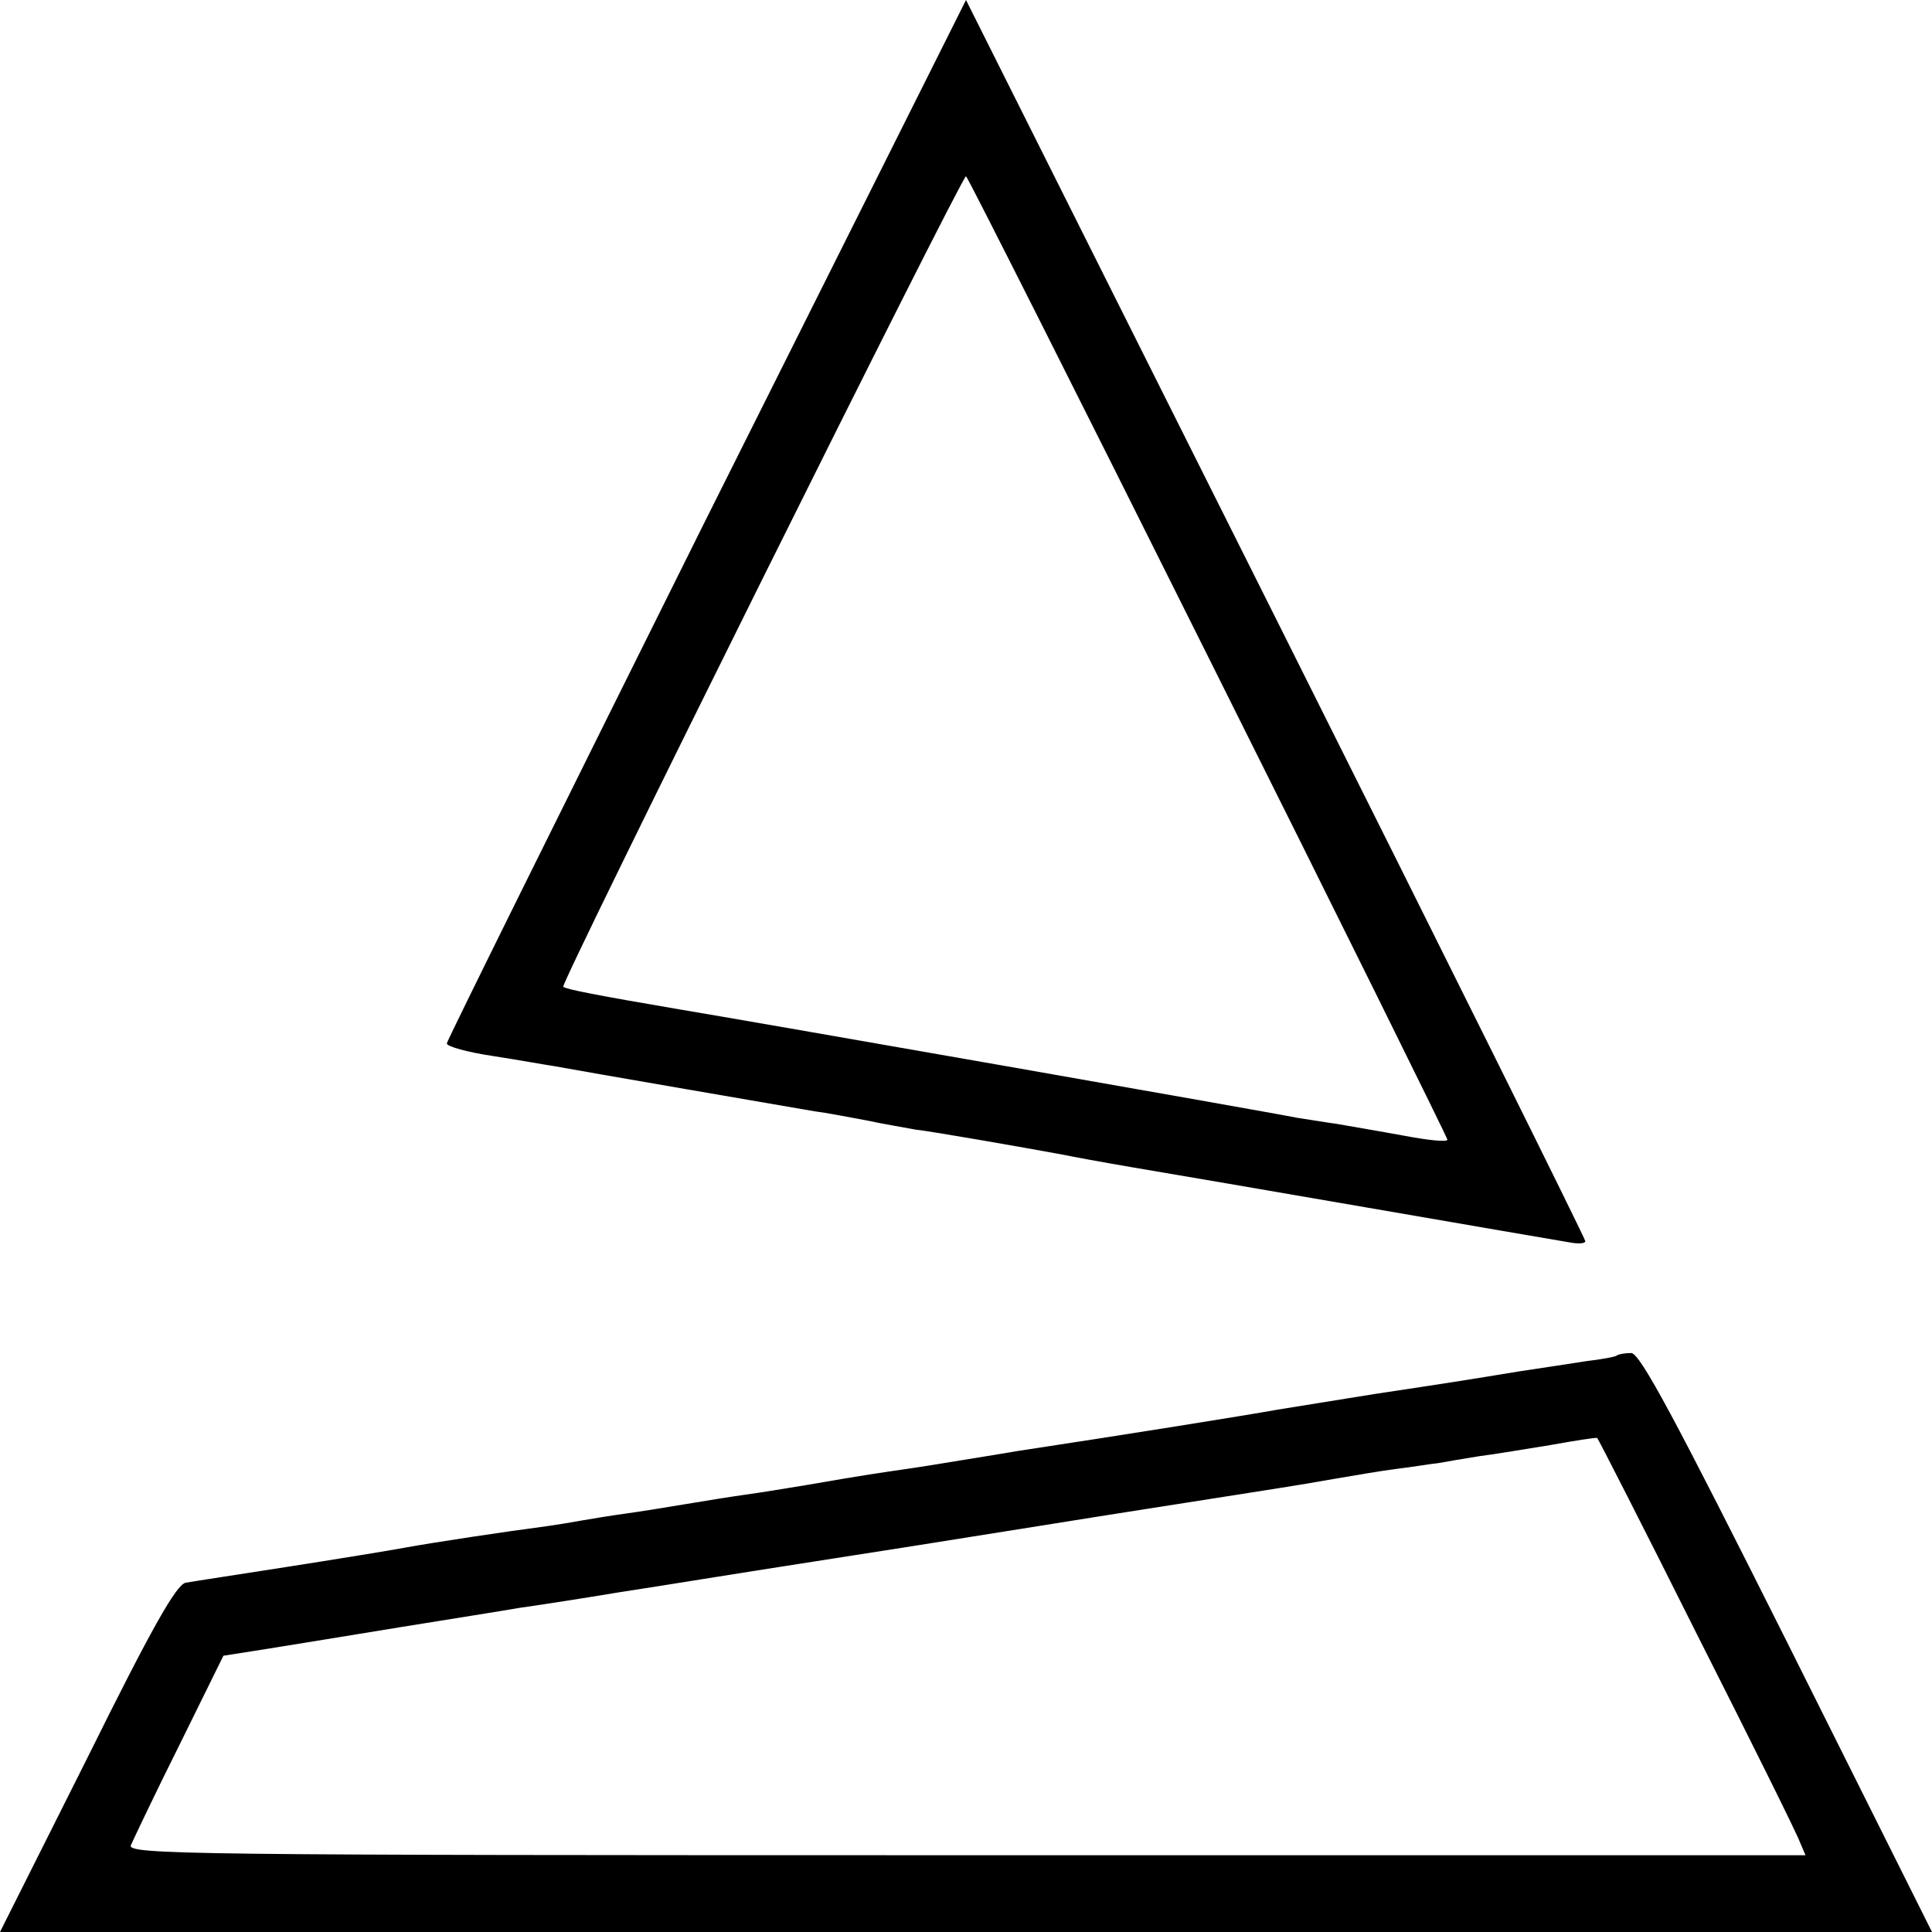
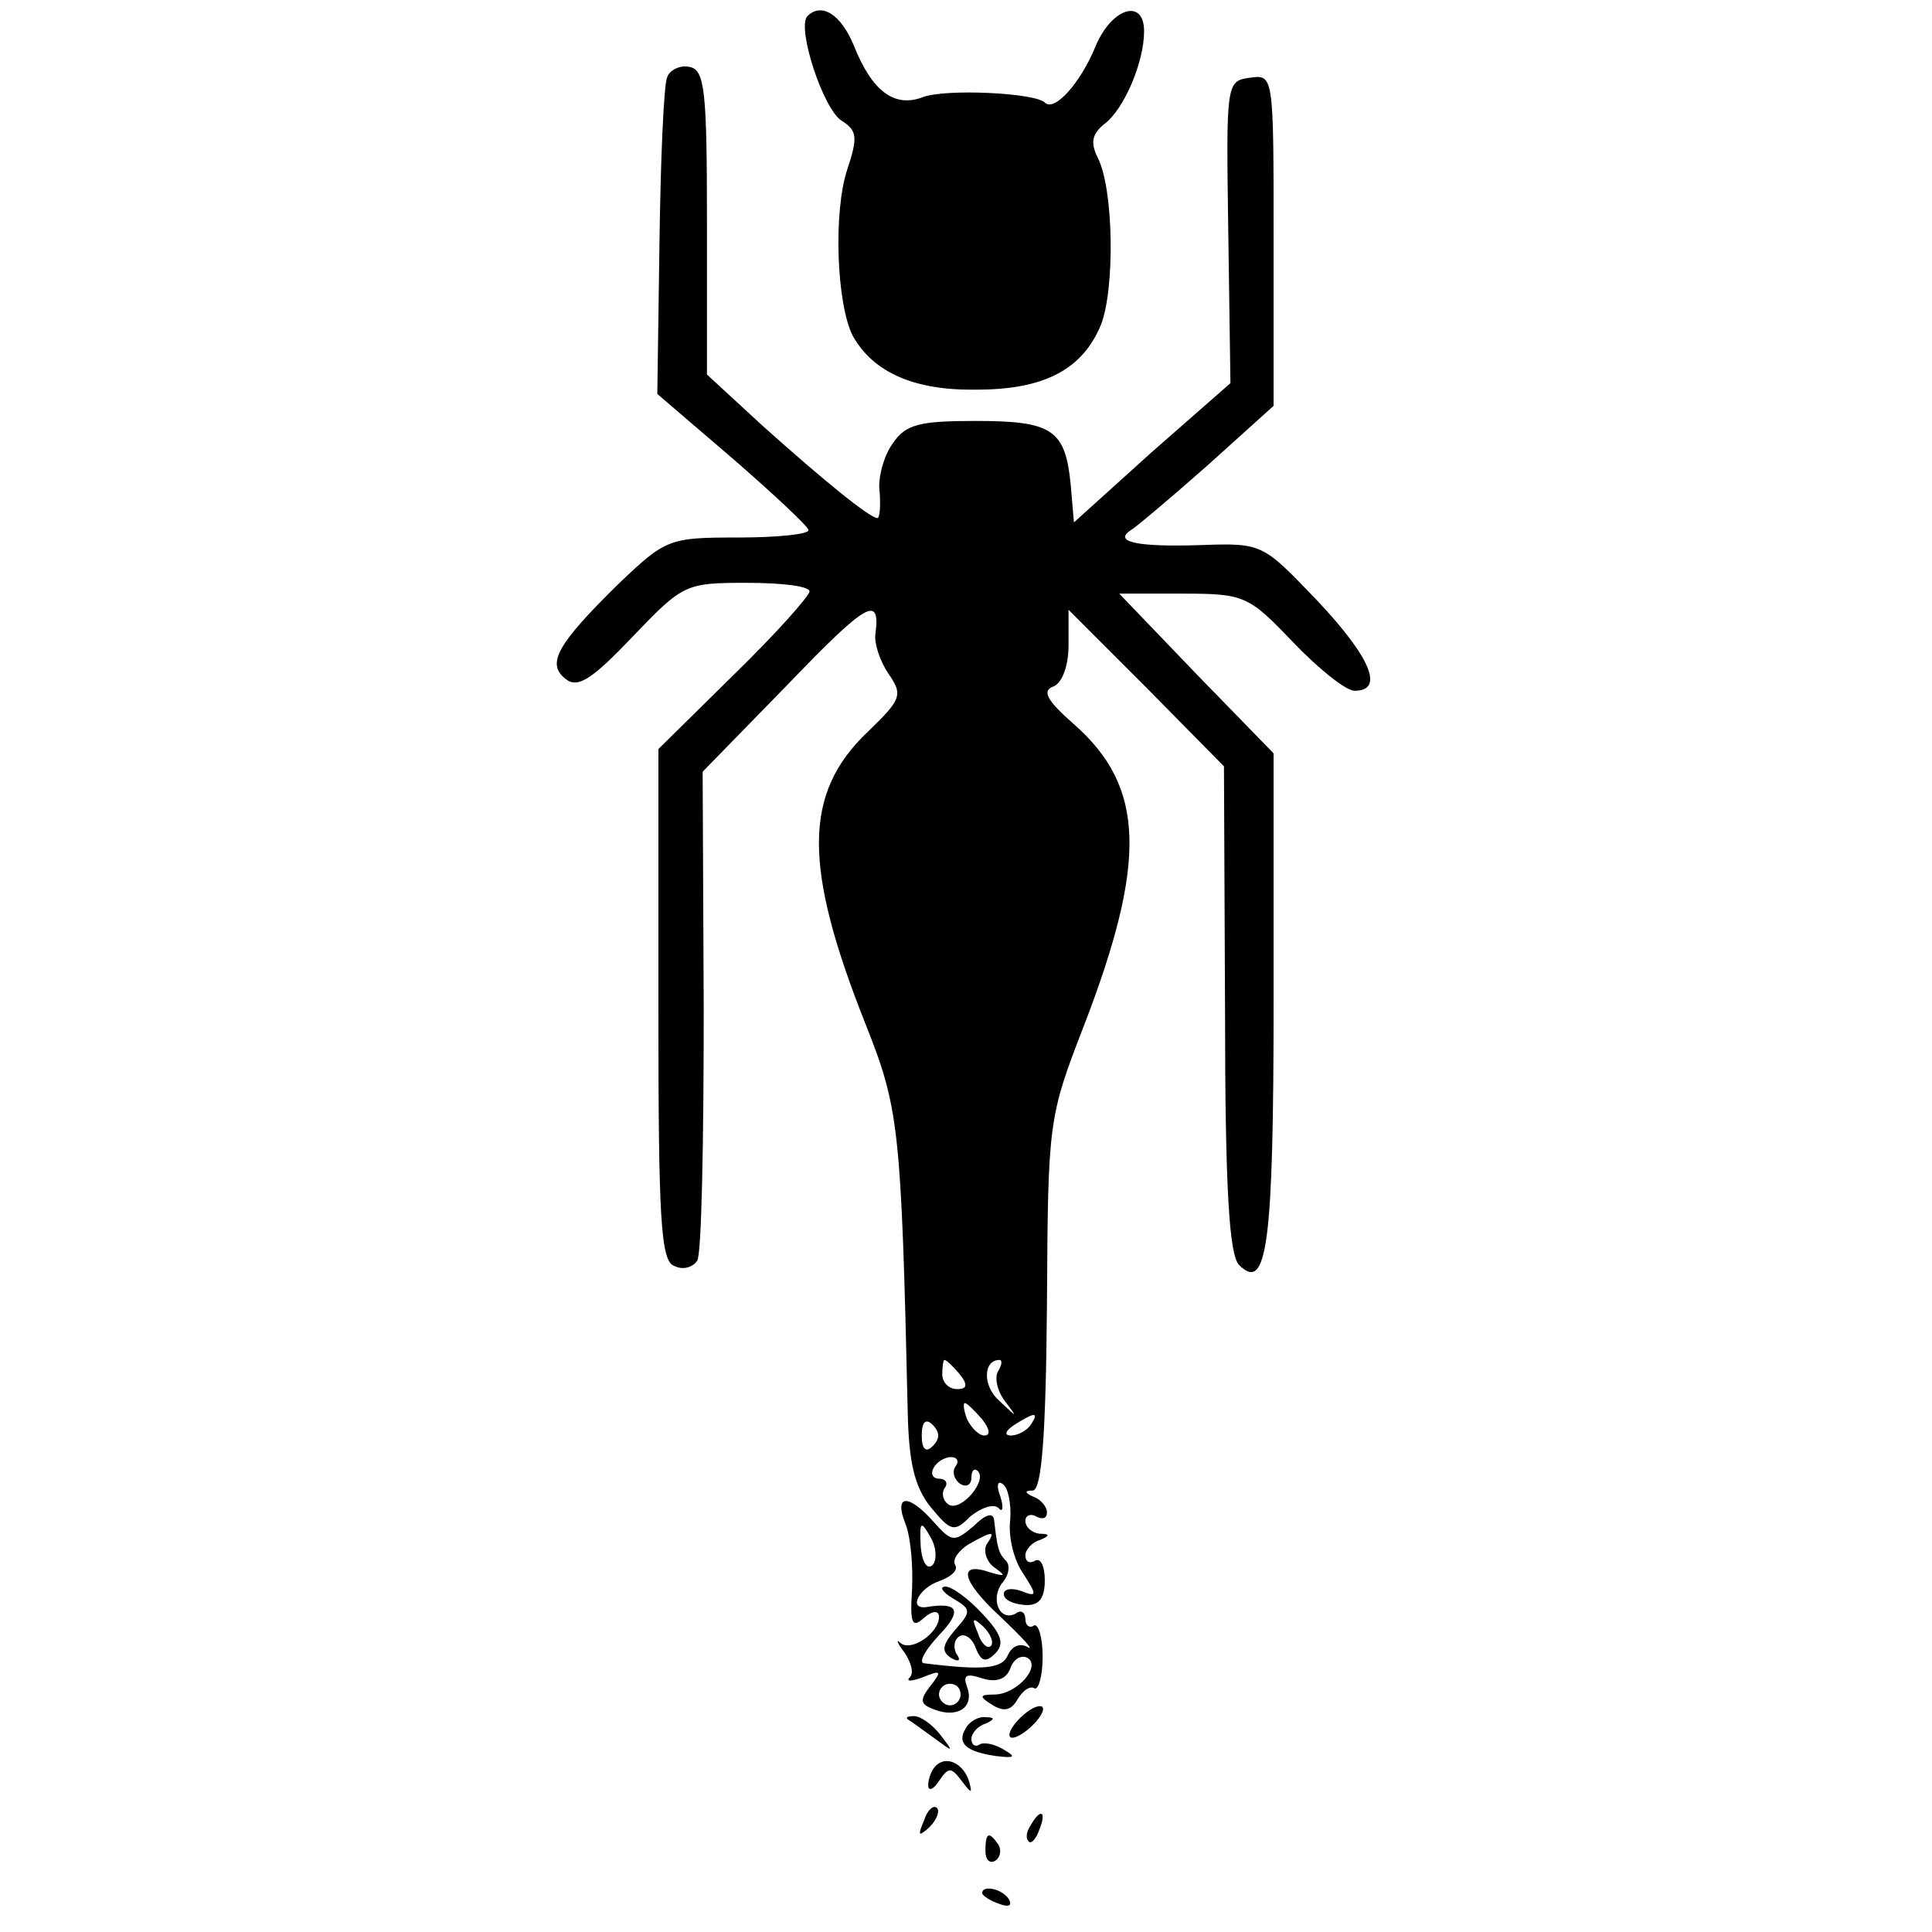
- <svg xmlns="http://www.w3.org/2000/svg" version="1.0" width="307pt" height="307pt" viewBox="0 0 307 307" preserveAspectRatio="xMidYMid meet">
-   <g transform="translate(0,307) scale(0.1,-0.1)" fill="#000000" stroke="none">
-     <path d="M1122 2245 c-226 -454 -412 -829 -412 -833 0 -5 33 -14 73 -20 39 -6 83 -14 97 -16 37 -7 380 -66 415 -72 17 -2 53 -9 80 -14 28 -6 64 -12 80 -15 27 -3 170 -28 235 -40 14 -3 63 -12 110 -20 108 -18 656 -113 693 -119 15 -3 27 -2 26 2 0 4 -221 449 -492 990 l-492 982 -413 -825z m797 -217 c210 -420 381 -766 381 -769 0 -4 -30 -1 -67 6 -38 7 -86 15 -108 19 -22 3 -51 8 -65 10 -38 8 -877 155 -980 172 -129 22 -181 32 -185 36 -5 5 633 1288 640 1288 2 0 175 -343 384 -762z" />
-     <path d="M2569 916 c-2 -2 -24 -6 -49 -9 -25 -4 -72 -11 -105 -16 -85 -14 -117 -19 -230 -36 -55 -9 -125 -20 -155 -25 -44 -8 -243 -40 -415 -66 -16 -3 -55 -9 -85 -14 -30 -5 -73 -12 -95 -15 -40 -6 -51 -7 -155 -25 -30 -5 -73 -12 -95 -15 -22 -3 -65 -10 -95 -15 -30 -5 -73 -12 -95 -15 -22 -3 -53 -8 -70 -11 -16 -3 -41 -7 -55 -9 -69 -9 -181 -26 -225 -34 -27 -5 -113 -19 -190 -31 -77 -12 -149 -23 -160 -25 -15 -3 -55 -74 -157 -280 l-138 -275 1535 0 1535 0 -230 460 c-178 355 -234 460 -248 460 -10 0 -21 -2 -23 -4z m127 -442 c86 -170 160 -319 164 -331 l9 -21 -1334 0 c-1243 0 -1333 1 -1327 16 4 9 38 81 77 159 l70 142 70 11 c38 6 135 22 215 35 80 13 163 26 185 30 22 3 94 14 160 25 66 10 194 31 285 45 91 14 262 41 380 60 118 19 247 39 285 45 88 14 117 18 185 30 30 5 75 13 100 16 25 3 54 8 65 9 11 2 40 7 65 11 25 3 77 12 115 18 39 7 71 12 73 11 2 -2 73 -141 158 -311z" />
+ <svg xmlns="http://www.w3.org/2000/svg" version="1.0" width="179pt" height="179pt" viewBox="0 0 179 179" preserveAspectRatio="xMidYMid meet">
+   <g transform="translate(0,179) scale(0.1,-0.1)" fill="#000000" stroke="none">
+     <path d="M748 1775 c-10 -11 15 -87 32 -97 14 -9 15 -15 5 -45 -13 -39 -10 -124 5 -154 19 -34 57 -51 115 -50 63 0 98 19 115 60 13 33 12 126 -3 155 -7 14 -5 22 6 31 18 13 37 57 37 86 0 31 -30 22 -45 -14 -14 -34 -38 -61 -47 -52 -9 9 -92 13 -113 5 -26 -10 -47 5 -64 48 -12 29 -30 40 -43 27z" />
+     <path d="M618 1718 c-3 -7 -6 -76 -7 -153 l-2 -140 70 -60 c38 -33 70 -63 70 -66 1 -4 -29 -7 -65 -7 -64 0 -67 -1 -111 -43 -57 -56 -67 -74 -49 -88 11 -9 24 -1 62 39 47 49 49 50 106 50 32 0 58 -3 58 -8 0 -4 -31 -39 -70 -77 l-70 -69 0 -237 c0 -199 2 -238 15 -242 8 -4 17 -1 21 5 4 6 6 110 6 232 l-1 221 80 82 c73 76 85 82 80 45 -1 -8 4 -24 12 -36 14 -20 12 -24 -19 -54 -60 -57 -60 -125 -2 -271 31 -78 33 -96 39 -359 1 -46 6 -69 21 -88 19 -23 22 -24 37 -9 10 8 21 12 26 8 4 -5 5 0 2 10 -4 10 -3 16 2 12 5 -3 8 -18 7 -33 -2 -15 3 -37 12 -50 13 -20 13 -22 -2 -16 -9 3 -16 2 -16 -3 0 -5 8 -9 19 -10 13 -1 19 5 19 23 0 13 -4 21 -9 18 -5 -3 -9 -1 -9 5 0 5 6 12 13 14 10 4 10 6 0 6 -7 1 -13 6 -13 12 0 5 5 7 10 4 6 -3 10 -2 10 4 0 5 -6 12 -12 14 -9 4 -9 6 -1 6 8 1 12 49 13 172 1 169 1 173 34 258 59 153 57 222 -9 280 -25 22 -30 31 -19 35 8 3 14 19 14 38 l0 33 72 -72 72 -73 1 -225 c0 -168 4 -228 13 -237 26 -26 32 19 32 246 l0 228 -72 74 -71 74 59 0 c57 0 61 -2 102 -45 24 -25 49 -45 57 -45 28 0 15 31 -35 84 -50 52 -50 53 -107 51 -60 -2 -82 3 -65 14 5 3 37 30 71 60 l61 55 0 154 c0 153 0 153 -22 150 -22 -3 -22 -5 -20 -143 l2 -140 -73 -64 -72 -65 -3 35 c-5 51 -17 59 -88 59 -52 0 -65 -3 -77 -21 -8 -11 -14 -32 -12 -45 1 -13 0 -24 -2 -24 -7 0 -49 34 -107 86 l-51 47 0 141 c0 122 -2 141 -16 144 -9 2 -19 -3 -21 -10z m271 -1201 c8 -10 7 -14 -2 -14 -8 0 -14 6 -14 14 0 7 1 13 2 13 2 0 8 -6 14 -13z m36 3 c-4 -6 -1 -19 6 -28 12 -16 12 -16 -5 0 -16 14 -15 38 0 38 3 0 2 -5 -1 -10z m-15 -45 c7 -9 8 -15 2 -15 -5 0 -12 7 -16 15 -3 8 -4 15 -2 15 2 0 9 -7 16 -15z m-46 -25 c-6 -6 -10 -3 -10 10 0 13 4 16 10 10 7 -7 7 -13 0 -20z m91 20 c-3 -5 -12 -10 -18 -10 -7 0 -6 4 3 10 19 12 23 12 15 0z m-70 -39 c-3 -5 -1 -12 5 -16 5 -3 10 -1 10 6 0 7 3 9 6 6 9 -9 -16 -38 -27 -31 -5 3 -7 10 -4 15 4 5 1 9 -5 9 -6 0 -8 5 -5 10 3 6 11 10 16 10 6 0 8 -4 4 -9z" />
+     <path d="M839 378 c5 -13 7 -40 6 -61 -2 -31 0 -36 11 -26 8 7 14 7 14 1 0 -15 -26 -33 -36 -24 -4 4 -3 0 4 -9 6 -9 9 -19 5 -23 -4 -4 1 -4 12 0 17 7 18 6 7 -8 -10 -13 -10 -17 4 -22 21 -8 37 2 30 21 -4 11 -1 13 14 8 13 -4 22 -1 26 9 3 9 10 13 16 10 13 -8 -10 -34 -31 -34 -14 0 -14 -2 -1 -10 10 -6 17 -5 23 6 5 8 11 12 15 10 4 -3 8 11 8 29 0 18 -4 31 -8 29 -4 -3 -8 0 -8 6 0 6 -4 9 -9 5 -15 -8 -24 14 -12 29 6 7 7 16 3 20 -7 7 -8 12 -11 38 -1 7 -8 5 -19 -6 -18 -15 -20 -15 -37 4 -24 27 -37 25 -26 -2z m25 -38 c-5 -5 -10 3 -11 18 -1 22 0 24 9 8 6 -10 6 -22 2 -26z m50 19 c-3 -6 0 -16 7 -21 11 -8 11 -9 -3 -5 -31 11 -28 -7 9 -41 21 -20 32 -32 25 -28 -7 4 -14 1 -18 -7 -5 -13 -22 -15 -78 -8 -5 1 1 12 14 26 22 23 18 31 -12 26 -17 -2 -6 18 12 24 11 4 18 10 15 15 -3 5 3 13 12 19 23 13 26 13 17 0z m-24 -139 c0 -5 -4 -10 -10 -10 -5 0 -10 5 -10 10 0 6 5 10 10 10 6 0 10 -4 10 -10z" />
+     <path d="M883 309 c17 -10 17 -12 2 -29 -12 -14 -13 -20 -4 -26 7 -4 10 -3 5 4 -3 6 -2 13 3 16 5 3 12 -2 15 -11 5 -12 9 -14 18 -5 9 9 6 18 -12 37 -13 14 -28 25 -34 25 -6 0 -3 -5 7 -11z m35 -44 c-3 -3 -9 2 -12 12 -6 14 -5 15 5 6 7 -7 10 -15 7 -18z" />
+     <path d="M942 195 c-7 -8 -9 -15 -4 -15 5 0 15 7 22 15 16 19 -1 19 -18 0z" />
+     <path d="M841 197 c2 -1 13 -9 24 -17 19 -14 19 -14 6 3 -7 9 -18 17 -24 17 -6 0 -8 -1 -6 -3z" />
+     <path d="M895 189 c-9 -14 0 -22 28 -26 17 -2 19 -1 7 6 -8 5 -18 7 -22 5 -4 -3 -8 -1 -8 5 0 5 6 12 13 14 9 4 9 6 0 6 -6 1 -15 -4 -18 -10z" />
+     <path d="M867 154 c-4 -4 -7 -12 -7 -18 0 -6 5 -4 10 4 9 13 11 13 21 0 9 -12 10 -12 7 -1 -5 17 -21 25 -31 15z" />
+     <path d="M856 103 c-6 -14 -5 -15 5 -6 7 7 10 15 7 18 -3 3 -9 -2 -12 -12z" />
+     <path d="M955 99 c-4 -6 -5 -12 -2 -15 2 -3 7 2 10 11 7 17 1 20 -8 4z" />
+     <path d="M913 75 c0 -8 4 -12 9 -9 5 3 6 10 3 15 -9 13 -12 11 -12 -6z" />
+     <path d="M910 36 c0 -2 7 -7 16 -10 8 -3 12 -2 9 4 -6 10 -25 14 -25 6z" />
  </g>
</svg>
